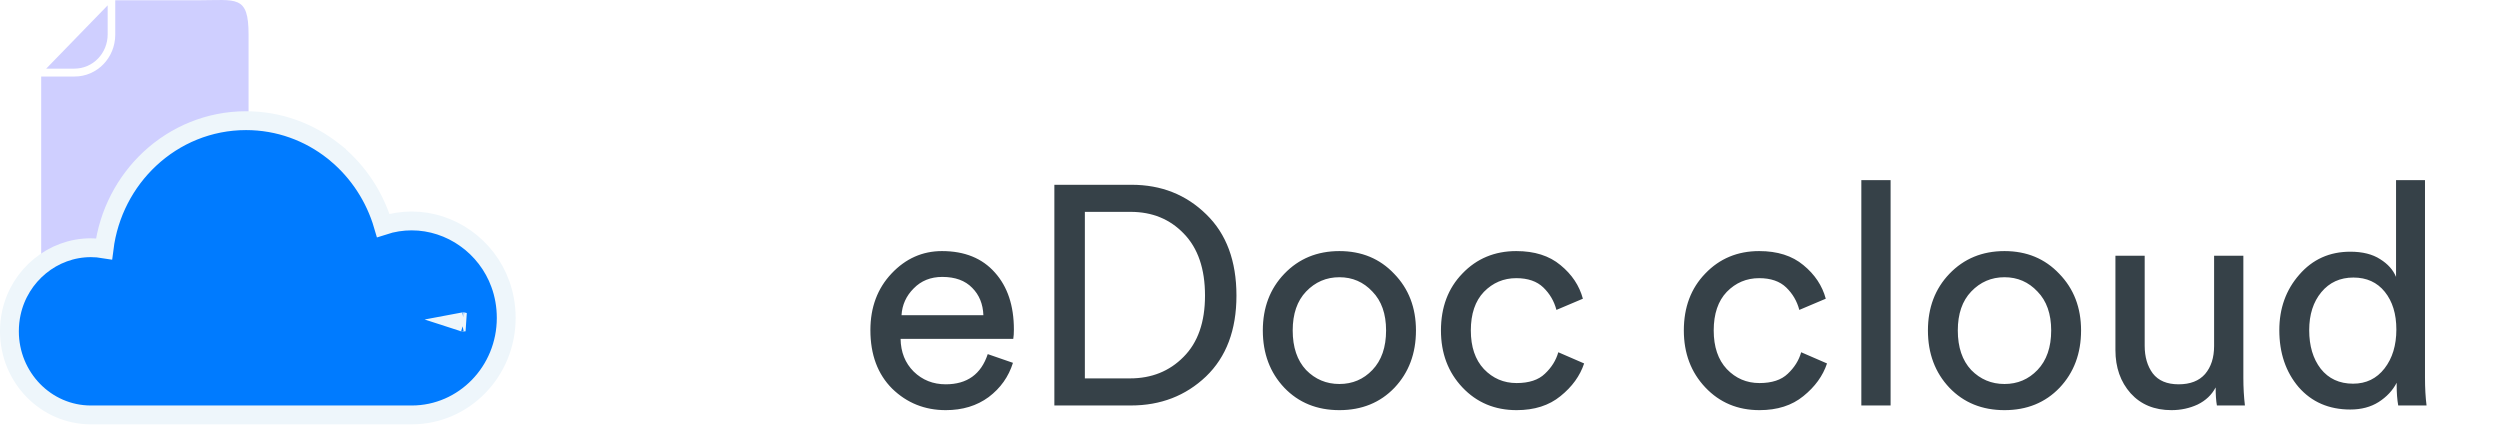
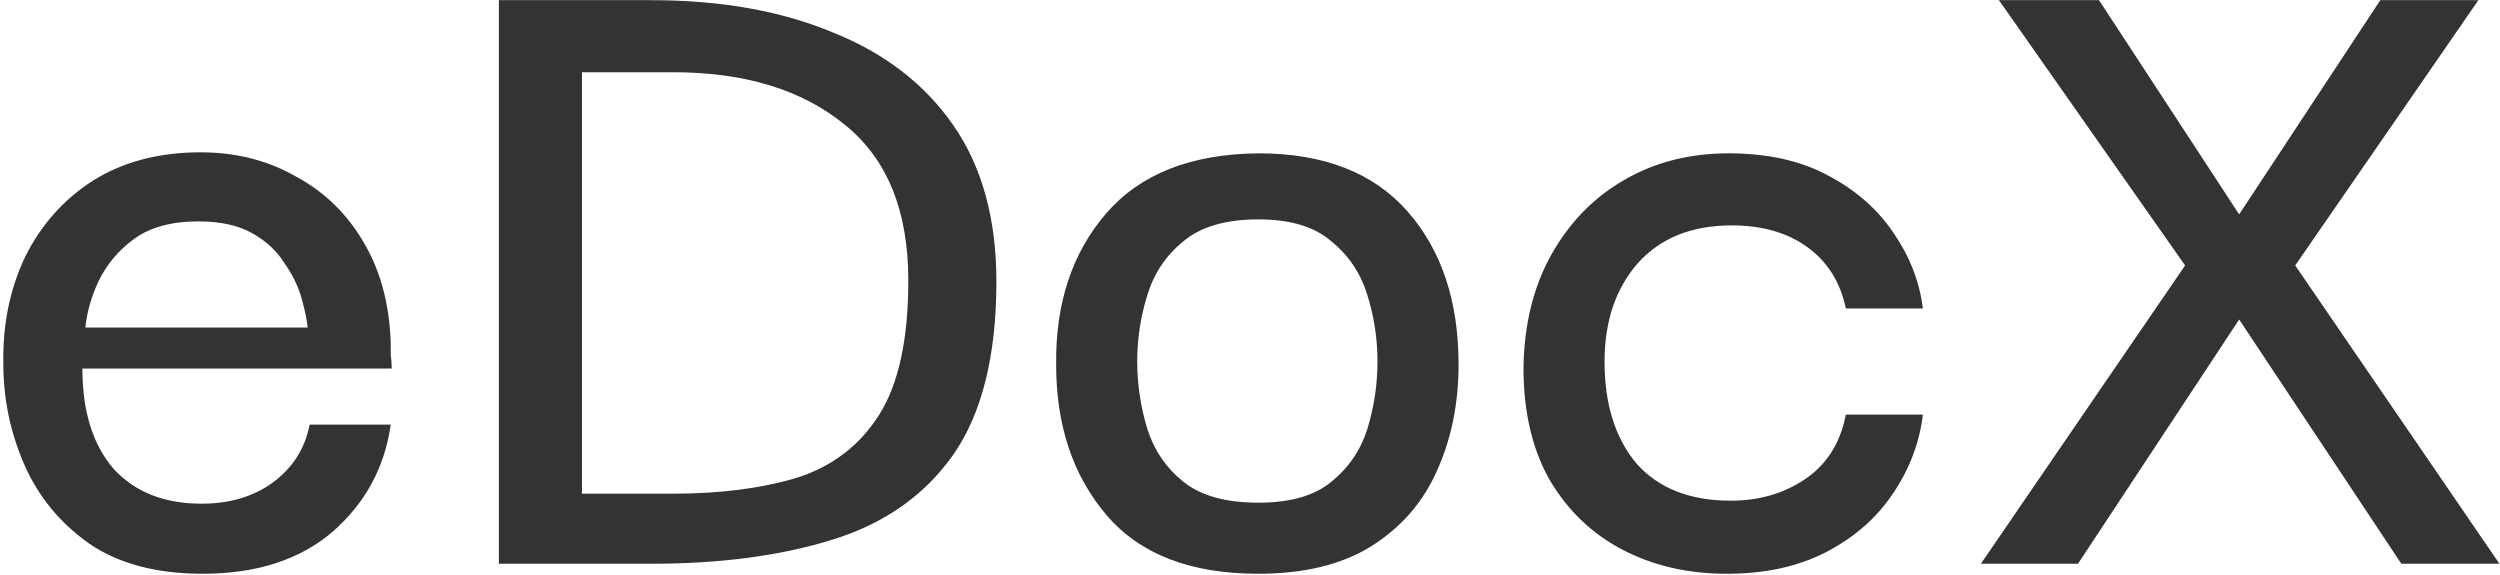
- <svg xmlns="http://www.w3.org/2000/svg" width="3052" height="519" viewBox="0 0 3052 519" fill="none">
-   <path d="M1100.58 384.8H1200.52C1200.01 371.12 1195.45 359.973 1186.84 351.36C1178.23 342.493 1166.07 338.06 1150.36 338.06C1136.17 338.06 1124.52 342.747 1115.4 352.12C1106.28 361.24 1101.34 372.133 1100.58 384.8ZM1205.84 432.3L1236.62 442.94C1231.3 459.913 1221.42 473.847 1206.98 484.74C1192.54 495.38 1175.06 500.7 1154.54 500.7C1128.95 500.7 1107.17 491.96 1089.18 474.48C1071.45 456.747 1062.58 432.933 1062.58 403.04C1062.58 375.173 1071.19 352.12 1088.42 333.88C1105.65 315.64 1126.17 306.52 1149.98 306.52C1177.59 306.52 1199.13 315.26 1214.58 332.74C1230.03 349.967 1237.76 373.147 1237.76 402.28C1237.76 406.84 1237.51 410.64 1237 413.68H1099.44C1099.69 429.893 1105.01 443.193 1115.4 453.58C1126.04 463.967 1139.09 469.16 1154.54 469.16C1180.63 469.16 1197.73 456.873 1205.84 432.3ZM1324.4 461.94H1379.5C1405.84 461.94 1427.63 453.2 1444.86 435.72C1462.34 418.24 1471.08 393.287 1471.08 360.86C1471.08 328.18 1462.46 302.973 1445.24 285.24C1428.26 267.507 1406.6 258.64 1380.26 258.64H1324.4V461.94ZM1380.64 495H1287.16V225.58H1381.4C1417.62 225.58 1448.02 237.613 1472.6 261.68C1497.17 285.493 1509.46 318.553 1509.46 360.86C1509.46 402.913 1497.04 435.847 1472.22 459.66C1447.39 483.22 1416.86 495 1380.64 495ZM1594.47 451.68C1605.62 463.08 1619.17 468.78 1635.13 468.78C1651.09 468.78 1664.52 463.08 1675.41 451.68C1686.56 440.027 1692.13 423.94 1692.13 403.42C1692.13 383.153 1686.56 367.32 1675.41 355.92C1664.52 344.267 1651.09 338.44 1635.13 338.44C1619.17 338.44 1605.62 344.267 1594.47 355.92C1583.58 367.32 1578.13 383.153 1578.13 403.42C1578.13 423.94 1583.58 440.027 1594.47 451.68ZM1567.87 334.26C1585.61 315.767 1608.03 306.52 1635.13 306.52C1662.24 306.52 1684.53 315.767 1702.01 334.26C1719.75 352.5 1728.61 375.553 1728.61 403.42C1728.61 431.54 1719.87 454.847 1702.39 473.34C1684.91 491.58 1662.49 500.7 1635.13 500.7C1607.77 500.7 1585.35 491.58 1567.87 473.34C1550.39 454.847 1541.65 431.54 1541.65 403.42C1541.65 375.553 1550.39 352.5 1567.87 334.26ZM1851.07 339.58C1835.62 339.58 1822.45 345.153 1811.55 356.3C1800.91 367.447 1795.59 383.153 1795.59 403.42C1795.59 423.433 1800.91 439.14 1811.55 450.54C1822.45 461.94 1835.75 467.64 1851.45 467.64C1866.65 467.64 1878.18 463.84 1886.03 456.24C1894.14 448.64 1899.59 439.9 1902.37 430.02L1933.91 443.7C1928.85 458.9 1919.22 472.2 1905.03 483.6C1891.1 495 1873.24 500.7 1851.45 500.7C1824.85 500.7 1802.81 491.453 1785.33 472.96C1767.85 454.467 1759.11 431.287 1759.11 403.42C1759.11 375.047 1767.85 351.867 1785.33 333.88C1802.81 315.64 1824.73 306.52 1851.07 306.52C1873.37 306.52 1891.35 312.22 1905.03 323.62C1918.97 335.02 1928.09 348.7 1932.39 364.66L1900.09 378.34C1897.31 367.7 1891.99 358.58 1884.13 350.98C1876.28 343.38 1865.26 339.58 1851.07 339.58ZM2147.58 339.58C2132.12 339.58 2118.95 345.153 2108.06 356.3C2097.42 367.447 2092.1 383.153 2092.1 403.42C2092.1 423.433 2097.42 439.14 2108.06 450.54C2118.95 461.94 2132.25 467.64 2147.96 467.64C2163.16 467.64 2174.68 463.84 2182.54 456.24C2190.64 448.64 2196.09 439.9 2198.88 430.02L2230.42 443.7C2225.35 458.9 2215.72 472.2 2201.54 483.6C2187.6 495 2169.74 500.7 2147.96 500.7C2121.36 500.7 2099.32 491.453 2081.84 472.96C2064.36 454.467 2055.62 431.287 2055.62 403.42C2055.62 375.047 2064.36 351.867 2081.84 333.88C2099.32 315.64 2121.23 306.52 2147.58 306.52C2169.87 306.52 2187.86 312.22 2201.54 323.62C2215.47 335.02 2224.59 348.7 2228.9 364.66L2196.6 378.34C2193.81 367.7 2188.49 358.58 2180.64 350.98C2172.78 343.38 2161.76 339.58 2147.58 339.58ZM2308.04 495H2272.32V219.88H2308.04V495ZM2406.43 451.68C2417.57 463.08 2431.13 468.78 2447.09 468.78C2463.05 468.78 2476.47 463.08 2487.37 451.68C2498.51 440.027 2504.09 423.94 2504.09 403.42C2504.09 383.153 2498.51 367.32 2487.37 355.92C2476.47 344.267 2463.05 338.44 2447.09 338.44C2431.13 338.44 2417.57 344.267 2406.43 355.92C2395.53 367.32 2390.09 383.153 2390.09 403.42C2390.09 423.94 2395.53 440.027 2406.43 451.68ZM2379.83 334.26C2397.56 315.767 2419.98 306.52 2447.09 306.52C2474.19 306.52 2496.49 315.767 2513.97 334.26C2531.7 352.5 2540.57 375.553 2540.57 403.42C2540.57 431.54 2531.83 454.847 2514.35 473.34C2496.87 491.58 2474.45 500.7 2447.09 500.7C2419.73 500.7 2397.31 491.58 2379.83 473.34C2362.35 454.847 2353.61 431.54 2353.61 403.42C2353.61 375.553 2362.35 352.5 2379.83 334.26ZM2704.87 472.96C2700.06 482.08 2692.71 489.047 2682.83 493.86C2672.95 498.42 2662.31 500.7 2650.91 500.7C2630.14 500.7 2613.55 493.86 2601.13 480.18C2588.72 466.247 2582.51 448.64 2582.51 427.36V312.22H2618.23V422.04C2618.23 435.72 2621.53 446.993 2628.11 455.86C2634.95 464.727 2645.47 469.16 2659.65 469.16C2673.84 469.16 2684.61 464.98 2691.95 456.62C2699.3 448.007 2702.97 436.607 2702.97 422.42V312.22H2738.69V461.18C2738.69 473.087 2739.33 484.36 2740.59 495H2706.39C2705.38 489.427 2704.87 482.08 2704.87 472.96ZM2819.07 403.04C2819.07 422.293 2823.76 438 2833.13 450.16C2842.76 462.32 2855.93 468.4 2872.65 468.4C2888.61 468.4 2901.4 462.193 2911.03 449.78C2920.66 437.367 2925.47 421.533 2925.47 402.28C2925.47 383.28 2920.78 367.953 2911.41 356.3C2902.04 344.647 2889.24 338.82 2873.03 338.82C2856.82 338.82 2843.77 344.773 2833.89 356.68C2824.01 368.587 2819.07 384.04 2819.07 403.04ZM2925.85 470.3V467.26C2921.04 476.633 2913.69 484.487 2903.81 490.82C2894.18 496.9 2882.66 499.94 2869.23 499.94C2843.14 499.94 2822.11 490.82 2806.15 472.58C2790.44 454.087 2782.59 430.907 2782.59 403.04C2782.59 376.44 2790.7 353.893 2806.91 335.4C2823.12 316.653 2843.9 307.28 2869.23 307.28C2884.18 307.28 2896.34 310.32 2905.71 316.4C2915.08 322.227 2921.54 329.447 2925.09 338.06V219.88H2960.43V461.18C2960.43 473.593 2961.06 484.867 2962.33 495H2927.75C2926.48 487.907 2925.85 479.673 2925.85 470.3Z" fill="#364148" />
-   <path d="M56.404 83.791H90.76C113.363 83.791 131.445 65.176 131.445 41.907V6.539L56.404 83.791Z" fill="#CFCFFF" />
-   <path d="M50.293 93.42V191.195C50.293 240.06 50.293 282.773 50.293 337.105L217.554 251.648C265.02 251.648 303.445 212.091 303.445 163.226V42.228C303.445 -6.637 288.649 0.345 241.183 0.345L140.705 0.345V42.229C140.705 70.616 118.553 93.42 90.978 93.42H50.293Z" fill="#CFCFFF" />
-   <path d="M565.486 393.187C565.821 393.186 566.143 393.157 566.452 393.104C566.161 393.01 565.854 392.938 565.53 392.891C565.511 392.888 565.492 392.885 565.473 392.883C564.874 392.8 564.298 392.818 563.755 392.92C564.279 393.091 564.854 393.187 565.473 393.187C565.477 393.187 565.482 393.187 565.486 393.187ZM568.378 290.942L568.384 290.946L568.39 290.95C587.366 304.449 602.498 323.685 610.867 346.789L610.869 346.795C615.466 359.509 618 373.423 618 388.147C618 420.728 605.169 450.3 584.334 471.725C563.523 493.149 534.62 506.523 502.683 506.523H110.937C83.549 506.523 58.779 495.155 40.721 476.732L40.702 476.714L40.684 476.695C22.583 458.061 11.503 432.553 11.503 404.469C11.503 396.652 12.323 389.148 13.872 382.024C18.898 358.853 31.606 338.94 48.801 324.853C65.972 310.765 87.735 302.417 110.915 302.417C116.28 302.417 121.665 302.862 127.014 303.748C132.431 260.402 152.927 221.867 182.893 193.895L182.896 193.892C213.88 164.991 255.123 147.305 300.391 147.305C340.497 147.305 377.468 161.196 406.907 184.476L411.081 187.777L411.085 187.889C437.622 210.231 457.649 240.457 467.852 275.255C479.358 271.498 491.045 269.722 502.538 269.722C526.505 269.722 549.423 277.494 568.378 290.942Z" fill="#007BFF" stroke="#EEF6FB" stroke-width="23" />
+ <svg xmlns="http://www.w3.org/2000/svg" width="949" height="218" viewBox="0 0 949 218" fill="none">
+   <path d="M76.88 217.8C59.4 217.8 45.087 214 33.94 206.4C22.793 198.547 14.56 188.54 9.24 176.38C3.92 164.22 1.26 151.427 1.26 138C1.007 123.053 3.793 109.5 9.62 97.34C15.7 85.18 24.313 75.553 35.46 68.46C46.86 61.367 60.413 57.82 76.12 57.82C89.547 57.82 101.58 60.86 112.22 66.94C123.113 72.767 131.727 81.127 138.06 92.02C144.393 102.66 147.813 115.327 148.32 130.02C148.32 130.78 148.32 132.3 148.32 134.58C148.573 136.607 148.7 138.38 148.7 139.9H31.28C31.28 156.113 35.207 168.78 43.06 177.9C51.167 186.767 62.313 191.2 76.5 191.2C87.14 191.2 96.133 188.54 103.48 183.22C111.08 177.647 115.767 170.3 117.54 161.18H148.32C146.04 177.393 138.693 190.947 126.28 201.84C113.867 212.48 97.4 217.8 76.88 217.8ZM32.42 124.32H116.78C116.527 121.533 115.767 117.86 114.5 113.3C113.233 108.74 111.08 104.307 108.04 100C105.253 95.44 101.2 91.64 95.88 88.6C90.56 85.56 83.72 84.04 75.36 84.04C64.973 84.04 56.74 86.32 50.66 90.88C44.833 95.187 40.4 100.507 37.36 106.84C34.573 112.92 32.927 118.747 32.42 124.32ZM378.232 106.84C378.232 134.96 372.785 156.873 361.892 172.58C350.999 188.033 335.672 198.8 315.912 204.88C296.405 210.96 273.479 214 247.132 214H189.372V0.06H247.132C273.479 0.06 296.405 4.113 315.912 12.22C335.672 20.073 350.999 31.853 361.892 47.56C372.785 63.267 378.232 83.027 378.232 106.84ZM220.912 187.4H255.492C273.479 187.4 289.185 185.373 302.612 181.32C316.039 177.013 326.425 169.033 333.772 157.38C341.119 145.727 344.792 128.753 344.792 106.46C344.792 79.86 336.685 60.1 320.472 47.18C304.259 34.007 282.599 27.42 255.492 27.42H220.912V187.4ZM477.67 217.8C451.83 217.8 432.577 210.327 419.91 195.38C407.243 180.433 400.91 161.433 400.91 138.38C400.657 115.073 406.99 95.947 419.91 81C432.83 66.053 452.083 58.453 477.67 58.2C502.497 58.2 521.37 65.547 534.29 80.24C547.21 94.933 553.67 114.313 553.67 138.38C553.67 153.327 550.883 166.88 545.31 179.04C539.99 190.947 531.63 200.447 520.23 207.54C509.083 214.38 494.897 217.8 477.67 217.8ZM477.67 190.82C489.83 190.82 499.077 188.16 505.41 182.84C511.997 177.52 516.557 170.807 519.09 162.7C521.623 154.34 522.89 145.853 522.89 137.24C522.89 128.627 521.623 120.267 519.09 112.16C516.557 103.8 511.997 96.96 505.41 91.64C499.077 86.067 489.83 83.28 477.67 83.28C465.257 83.28 455.757 86.067 449.17 91.64C442.583 96.96 438.023 103.8 435.49 112.16C432.957 120.267 431.69 128.627 431.69 137.24C431.69 145.853 432.957 154.34 435.49 162.7C438.023 170.807 442.583 177.52 449.17 182.84C455.757 188.16 465.257 190.82 477.67 190.82ZM655.451 217.8C640.757 217.8 627.584 214.76 615.931 208.68C604.277 202.6 595.031 193.733 588.191 182.08C581.604 170.427 578.311 156.24 578.311 139.52C578.564 123.053 582.111 108.74 588.951 96.58C595.791 84.42 604.911 75.047 616.311 68.46C627.964 61.62 641.264 58.2 656.211 58.2C670.904 58.2 683.444 60.987 693.831 66.56C704.471 72.133 712.831 79.48 718.911 88.6C724.991 97.467 728.664 106.967 729.931 117.1H700.671C698.644 107.22 693.831 99.493 686.231 93.92C678.631 88.347 669.004 85.56 657.351 85.56C642.151 85.56 630.244 90.373 621.631 100C613.271 109.627 609.091 122.04 609.091 137.24C609.091 153.453 613.144 166.373 621.251 176C629.611 185.373 641.517 190.06 656.971 190.06C667.864 190.06 677.364 187.273 685.471 181.7C693.577 176.127 698.644 168.02 700.671 157.38H729.931C728.664 168.02 724.864 178.027 718.531 187.4C712.451 196.52 704.091 203.867 693.451 209.44C682.811 215.013 670.144 217.8 655.451 217.8ZM751.947 214L829.467 100.76L758.787 0.06H796.787L849.987 81.38L903.567 0.06H940.807L871.267 100.76L948.787 214H911.547L849.987 121.28L788.807 214H751.947Z" fill="black" fill-opacity="0.8" />
</svg>
